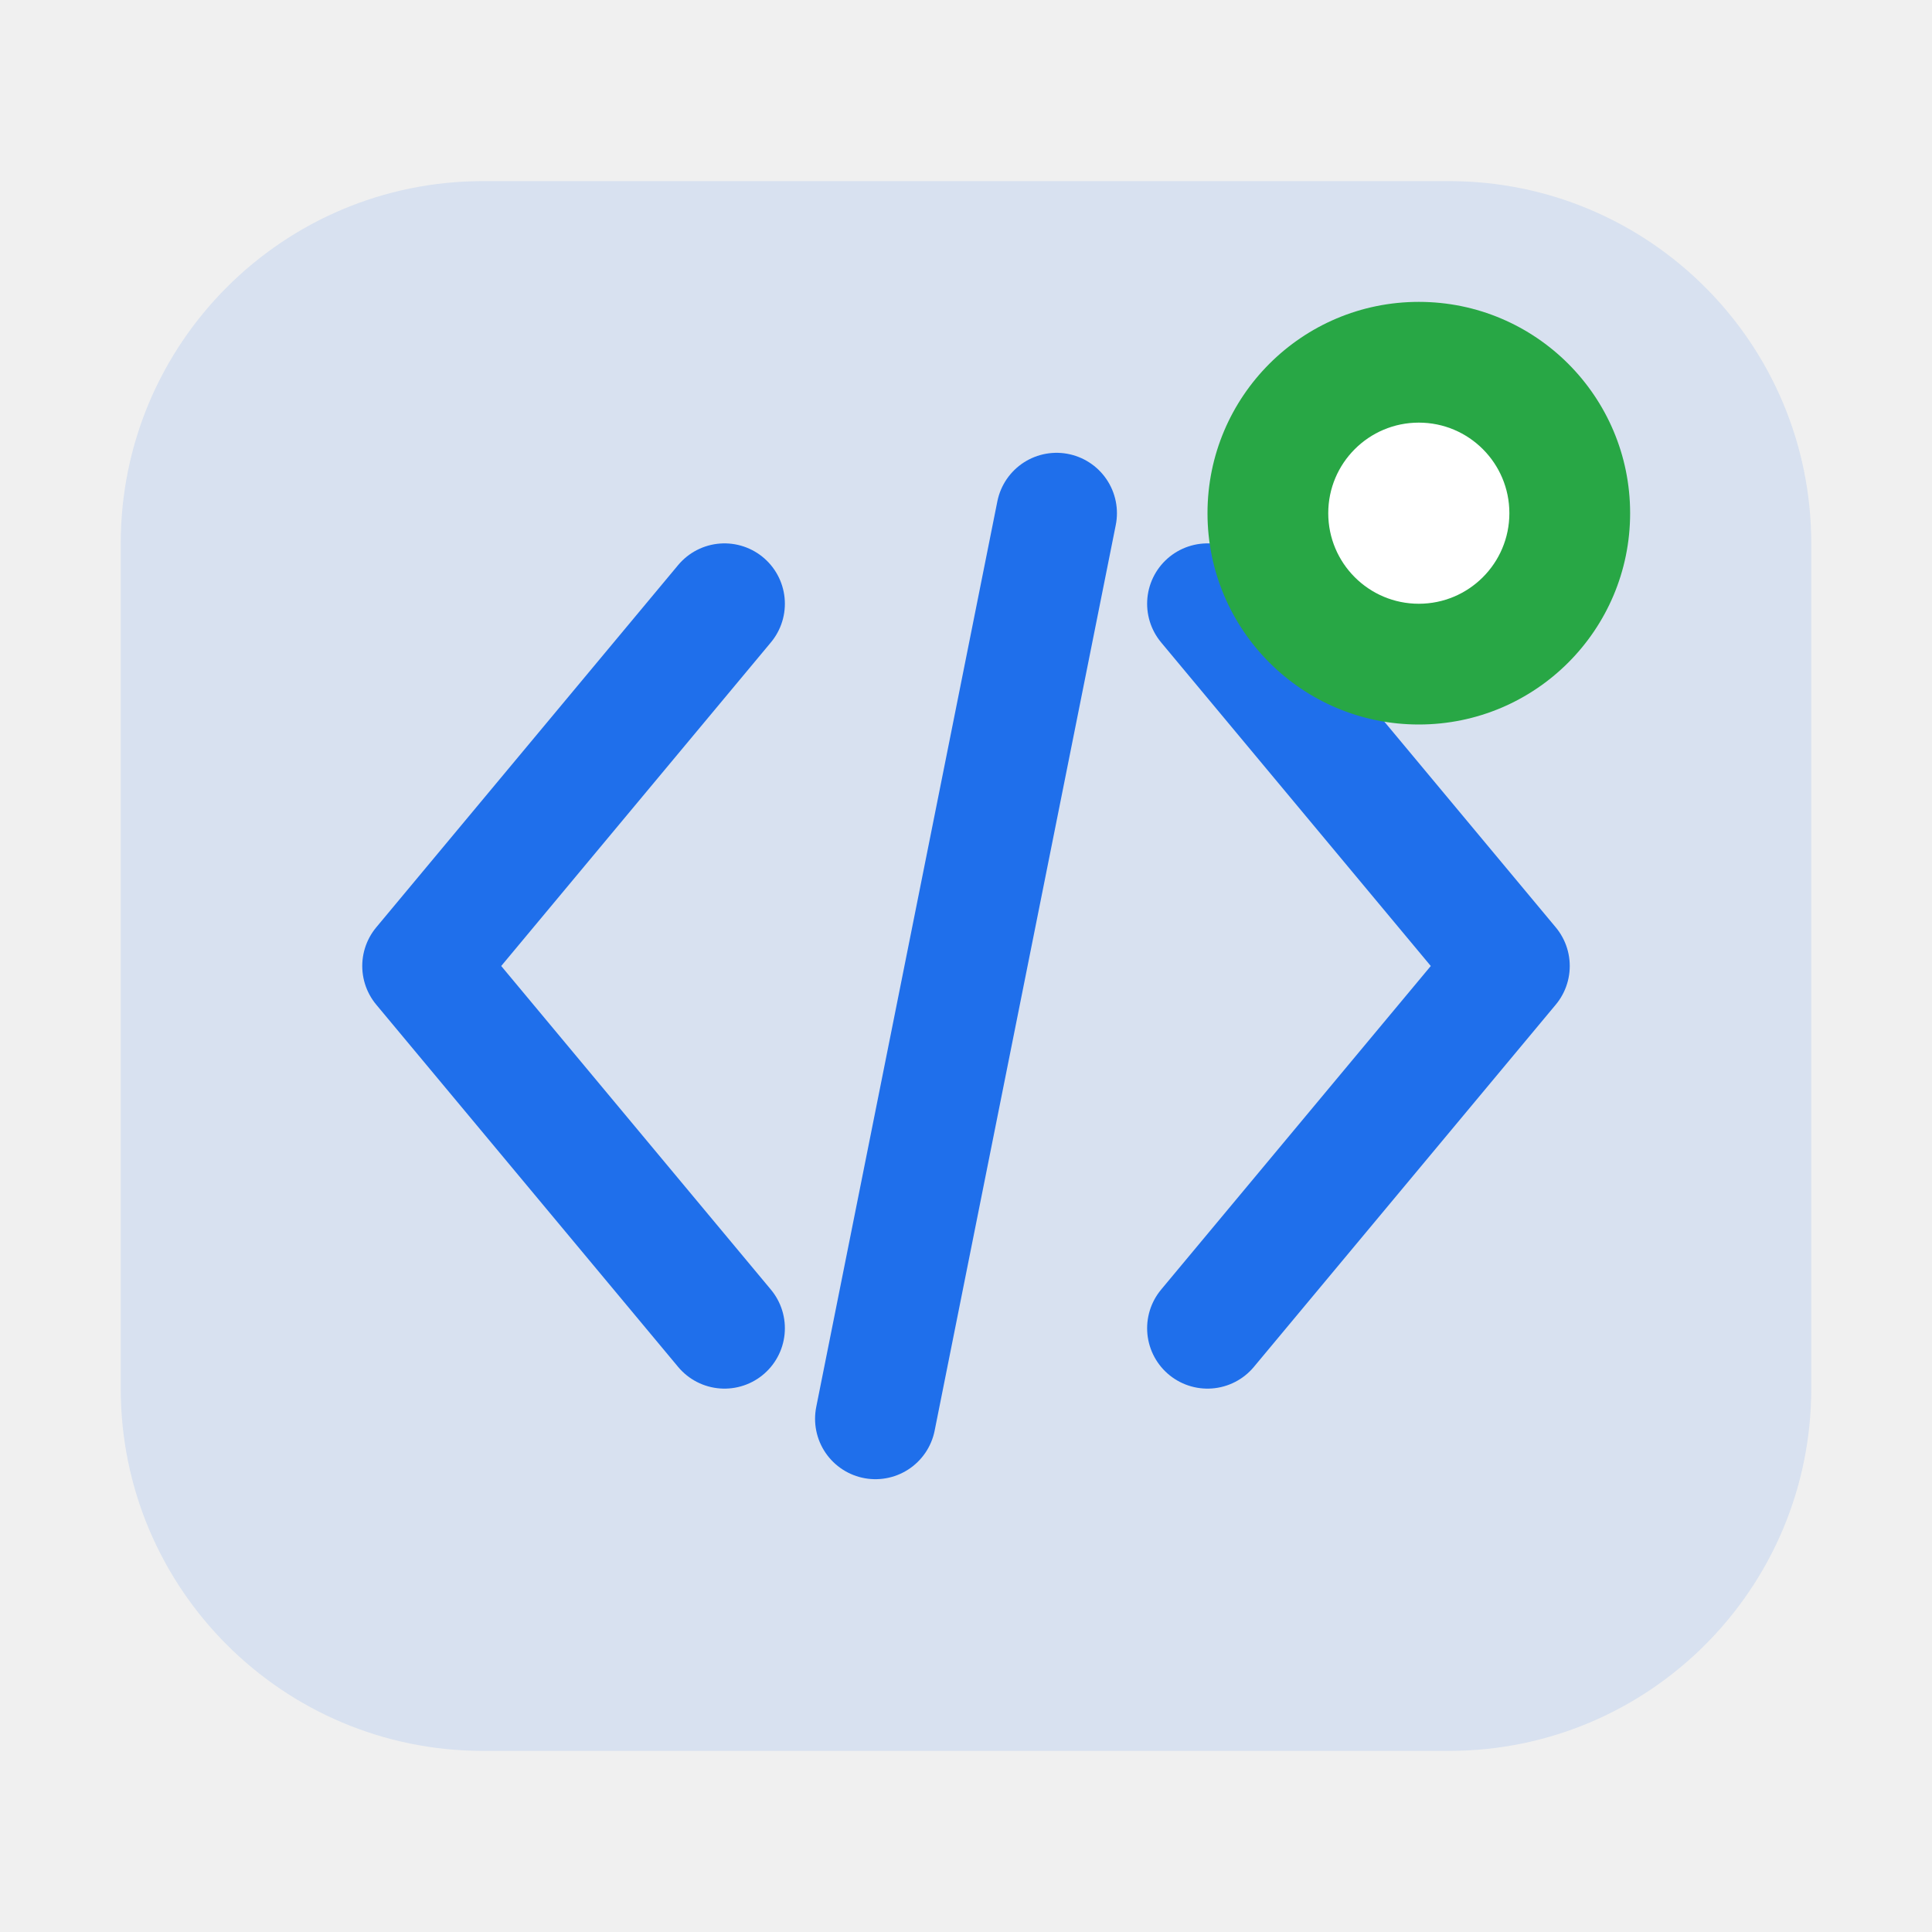
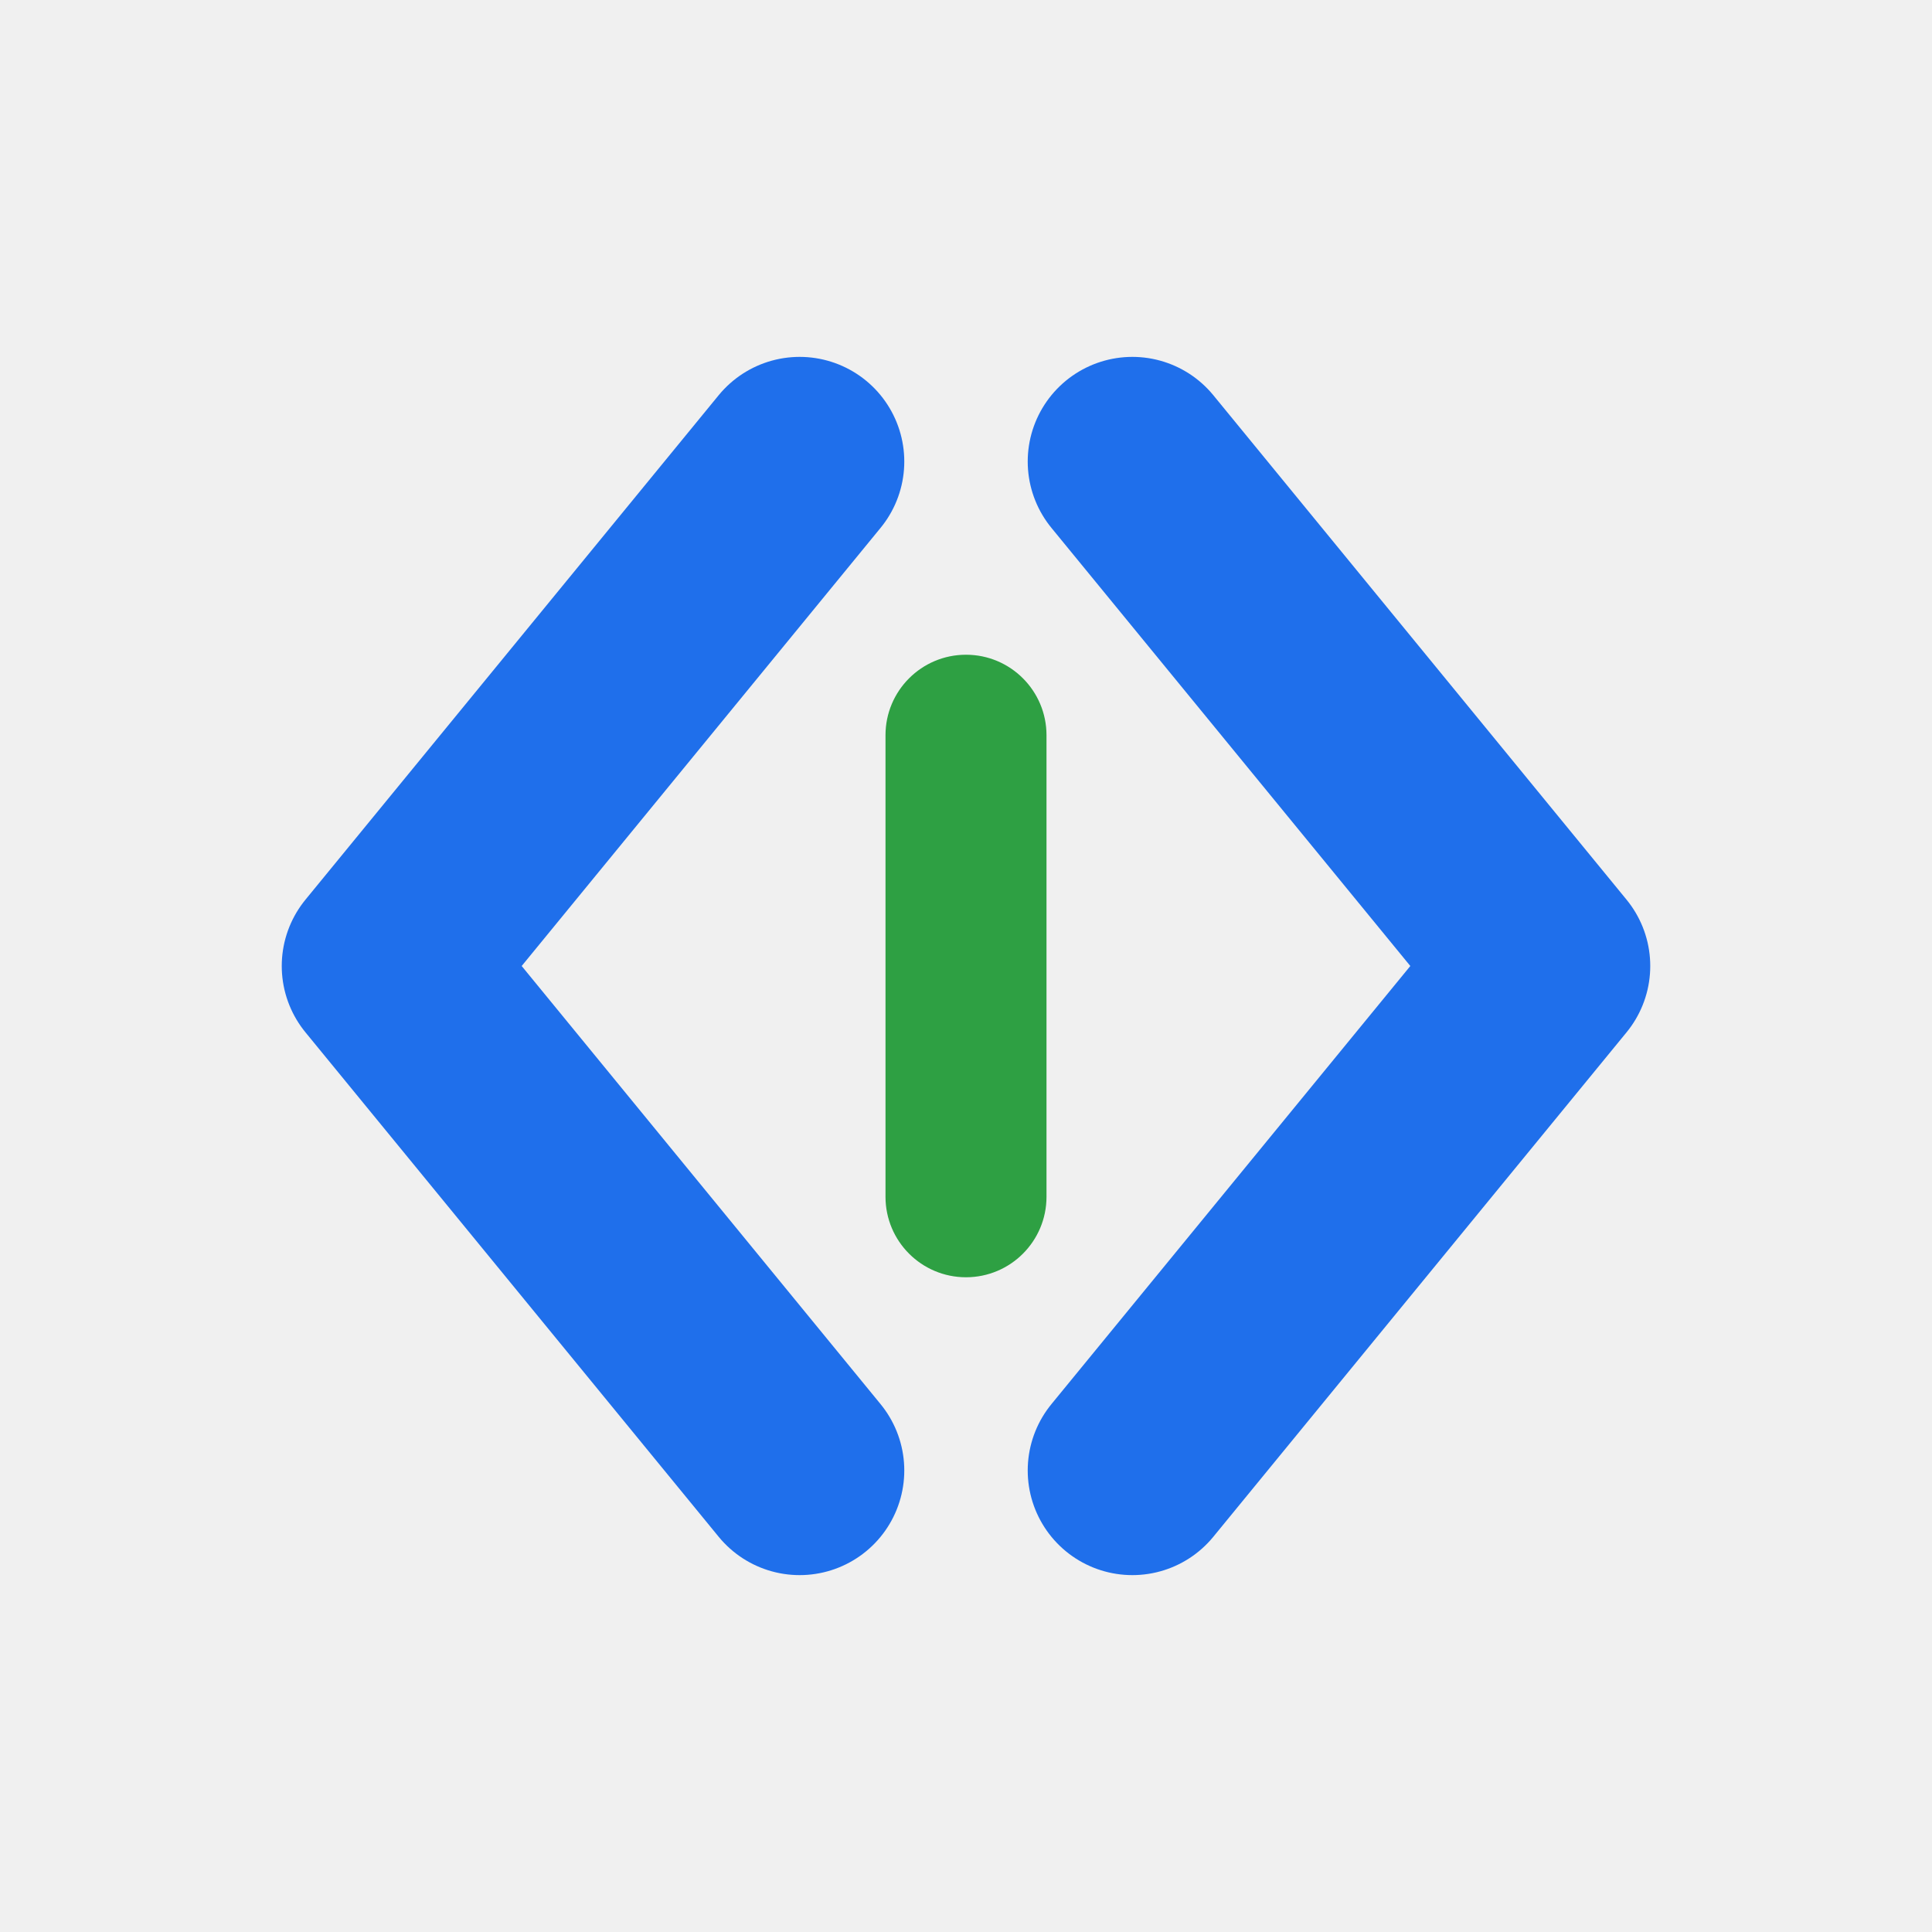
- <svg xmlns="http://www.w3.org/2000/svg" viewBox="0 0 64 64" width="64" height="64" role="img" aria-label="Live edits">
-   <rect x="4" y="6" width="56" height="52" rx="12" fill="#1f6feb" opacity="0.12" />
-   <path d="M24 20 14 32l10 12" fill="none" stroke="#1f6feb" stroke-width="4" stroke-linecap="round" stroke-linejoin="round" />
-   <path d="M40 20 50 32 40 44" fill="none" stroke="#1f6feb" stroke-width="4" stroke-linecap="round" stroke-linejoin="round" />
-   <path d="M35 17 29 47" fill="none" stroke="#1f6feb" stroke-width="4" stroke-linecap="round" />
-   <circle cx="47" cy="17" r="7" fill="#28a745" />
-   <circle cx="47" cy="17" r="3" fill="#ffffff" />
+ <svg xmlns="http://www.w3.org/2000/svg" viewBox="0 0 36 36" width="36" height="36" role="img" aria-label="LiveCode">
+   <g fill="none" stroke="#1f6feb" stroke-width="3.9" stroke-linecap="round" stroke-linejoin="round">
+     <path d="M14.9 8.6 7.2 18l7.7 9.4" />
+     <path d="M21.1 8.6 28.8 18l-7.7 9.4" />
+   </g>
+   <rect x="16.5" y="12.2" width="3" height="11.6" rx="1.5" fill="#2ea043" />
</svg>
